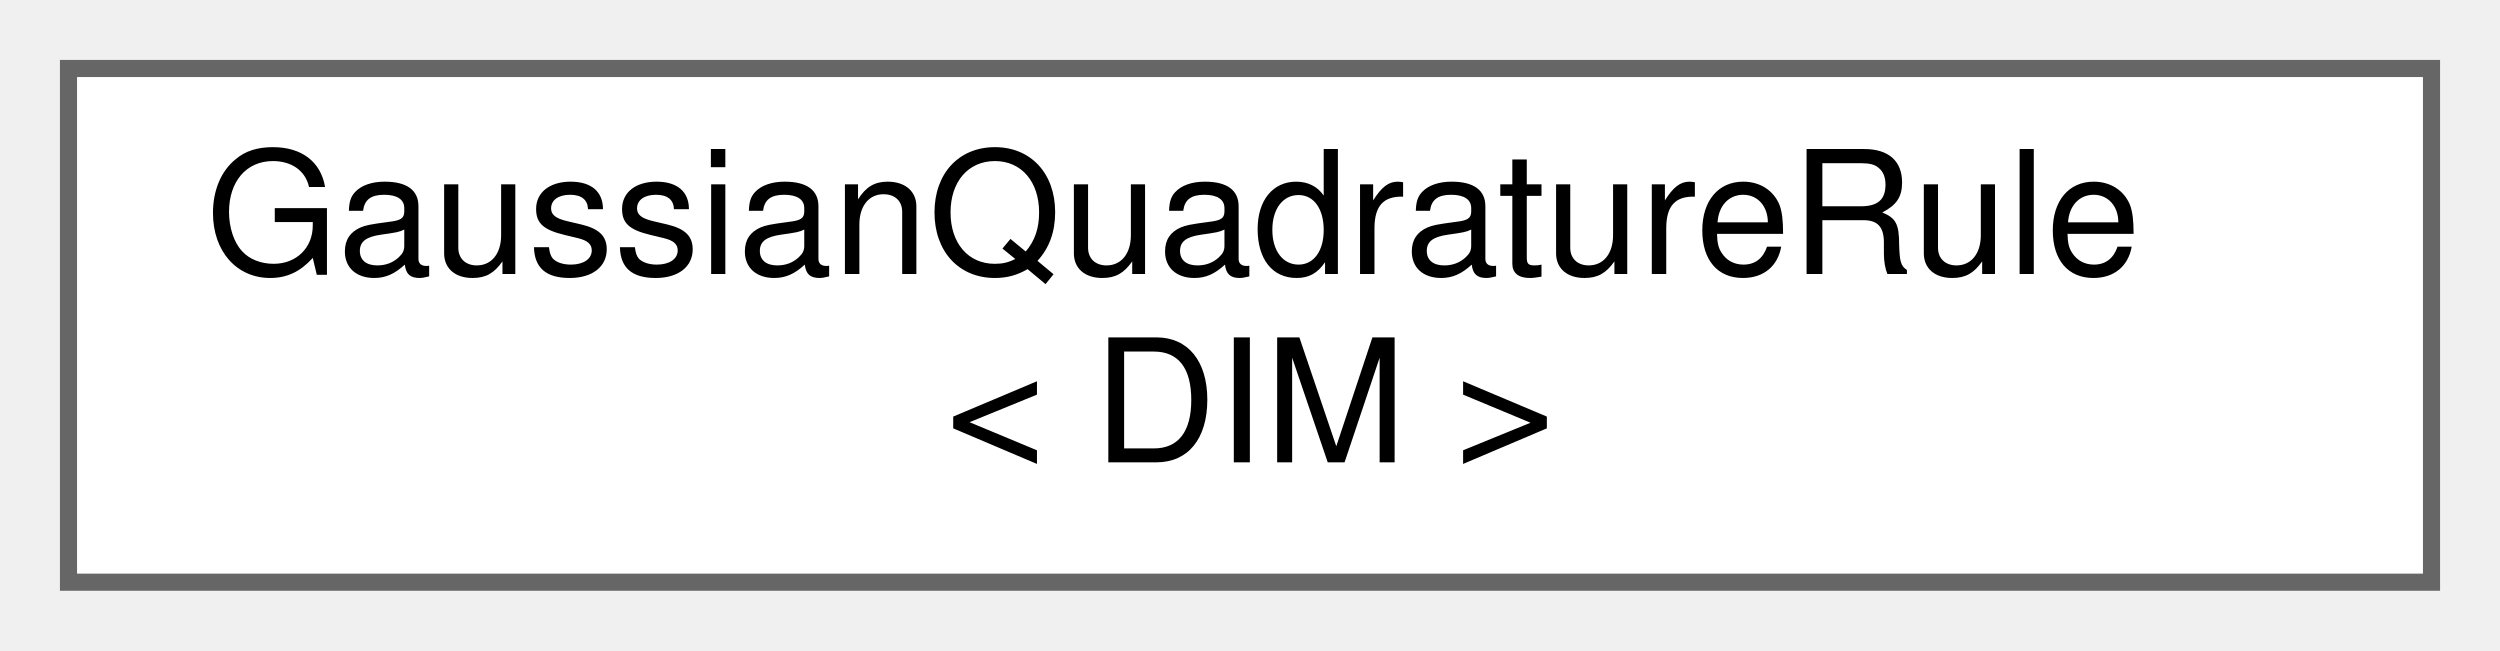
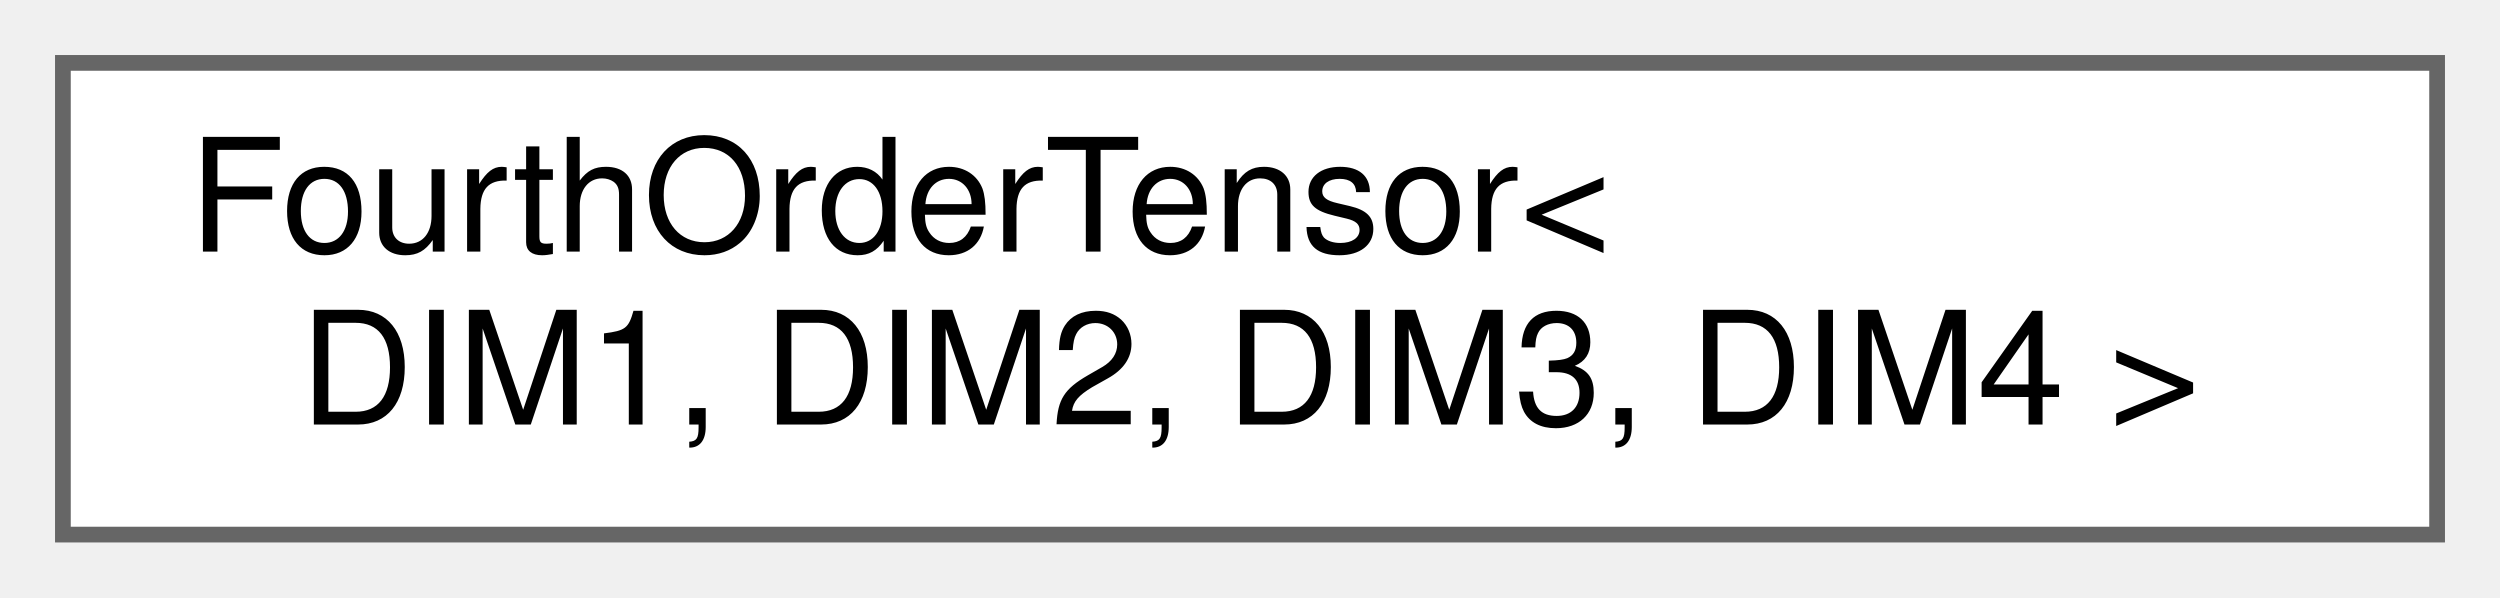
- <svg xmlns="http://www.w3.org/2000/svg" xmlns:xlink="http://www.w3.org/1999/xlink" width="146pt" height="38pt" viewBox="0.00 0.00 146.00 38.00">
+ <svg xmlns="http://www.w3.org/2000/svg" xmlns:xlink="http://www.w3.org/1999/xlink" width="159pt" height="38pt" viewBox="0.00 0.00 159.00 38.00">
  <g id="graph0" class="graph" transform="scale(1 1) rotate(0) translate(4 34)">
    <g id="Node000000" class="node">
      <g id="a_Node000000">
-         <a xlink:href="classGaussianQuadratureRule.html" target="_top" xlink:title=" ">
-           <polygon fill="white" stroke="#666666" points="138,-30 0,-30 0,0 138,0 138,-30" />
-           <text text-anchor="start" x="8" y="-18" font-family="Helvetica,sans-Serif" font-size="10.00">GaussianQuadratureRule</text>
-           <text text-anchor="middle" x="69" y="-7" font-family="Helvetica,sans-Serif" font-size="10.00">&lt; DIM &gt;</text>
+         <a xlink:href="classFourthOrderTensor.html" target="_top" xlink:title=" ">
+           <polygon fill="white" stroke="#666666" points="151,-30 0,-30 0,0 151,0 151,-30" />
+           <text text-anchor="start" x="8" y="-18" font-family="Helvetica,sans-Serif" font-size="10.00">FourthOrderTensor&lt;</text>
+           <text text-anchor="middle" x="75.5" y="-7" font-family="Helvetica,sans-Serif" font-size="10.00"> DIM1, DIM2, DIM3, DIM4 &gt;</text>
        </a>
      </g>
    </g>
  </g>
</svg>
